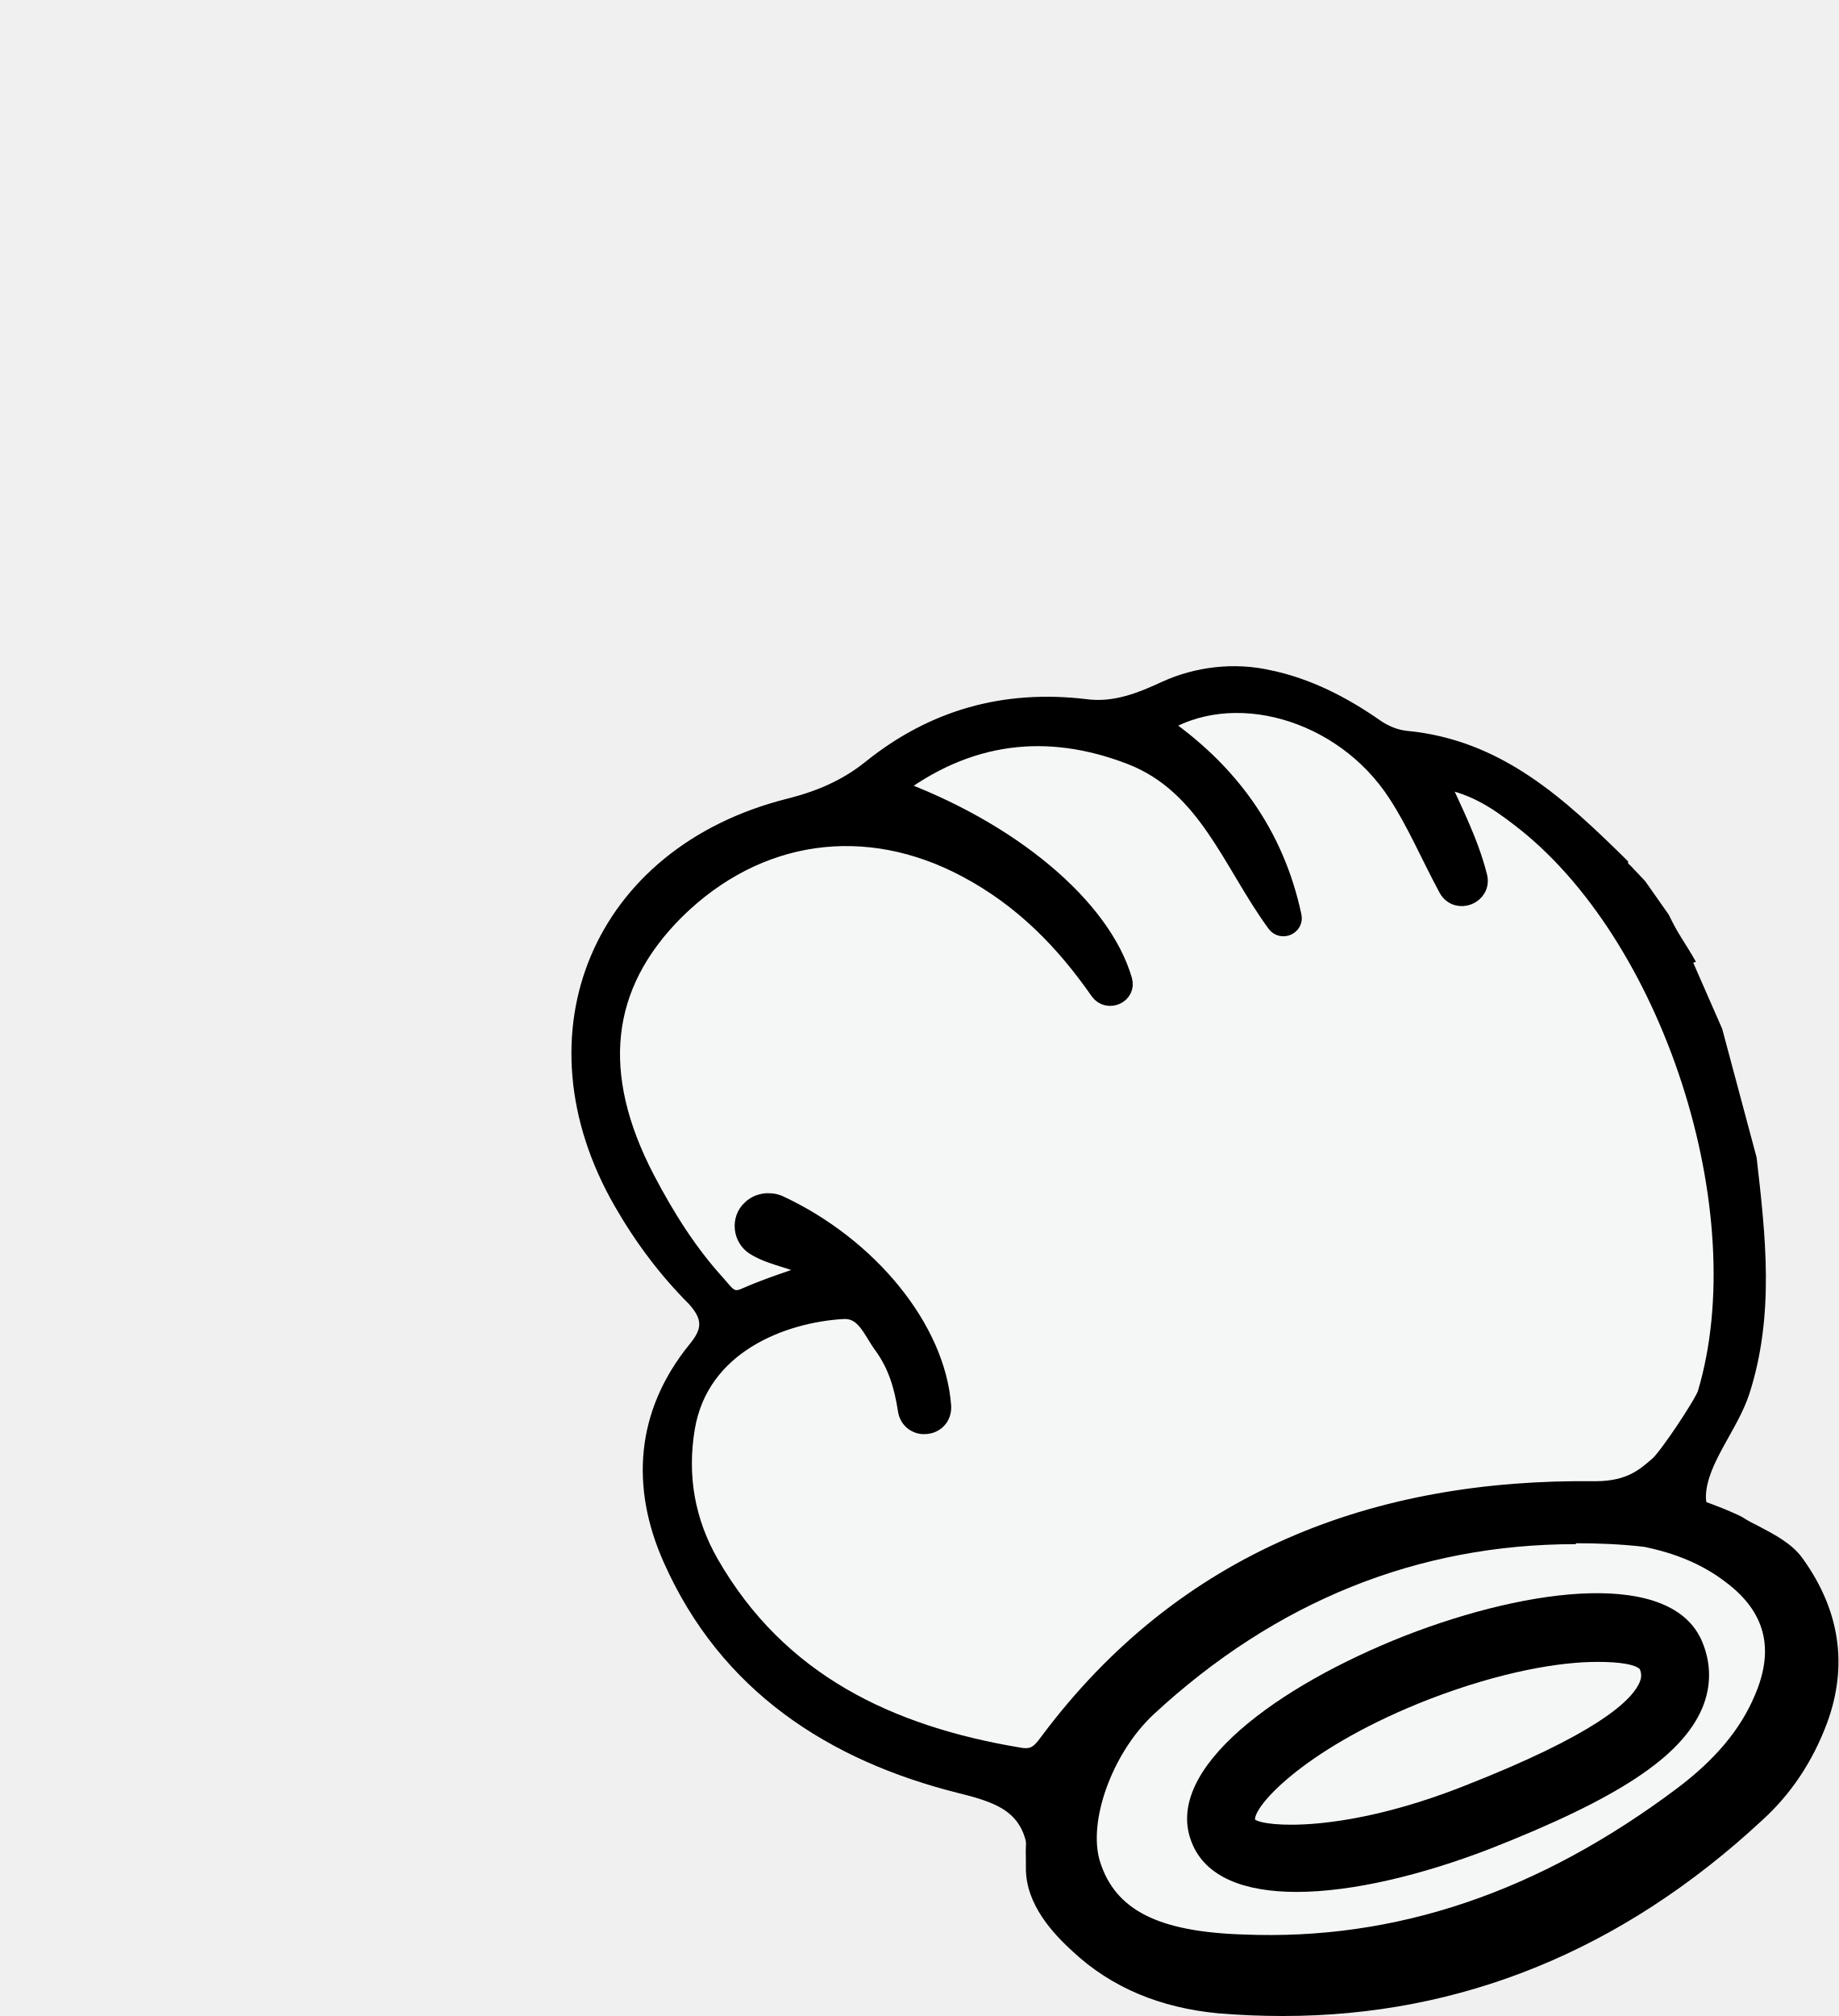
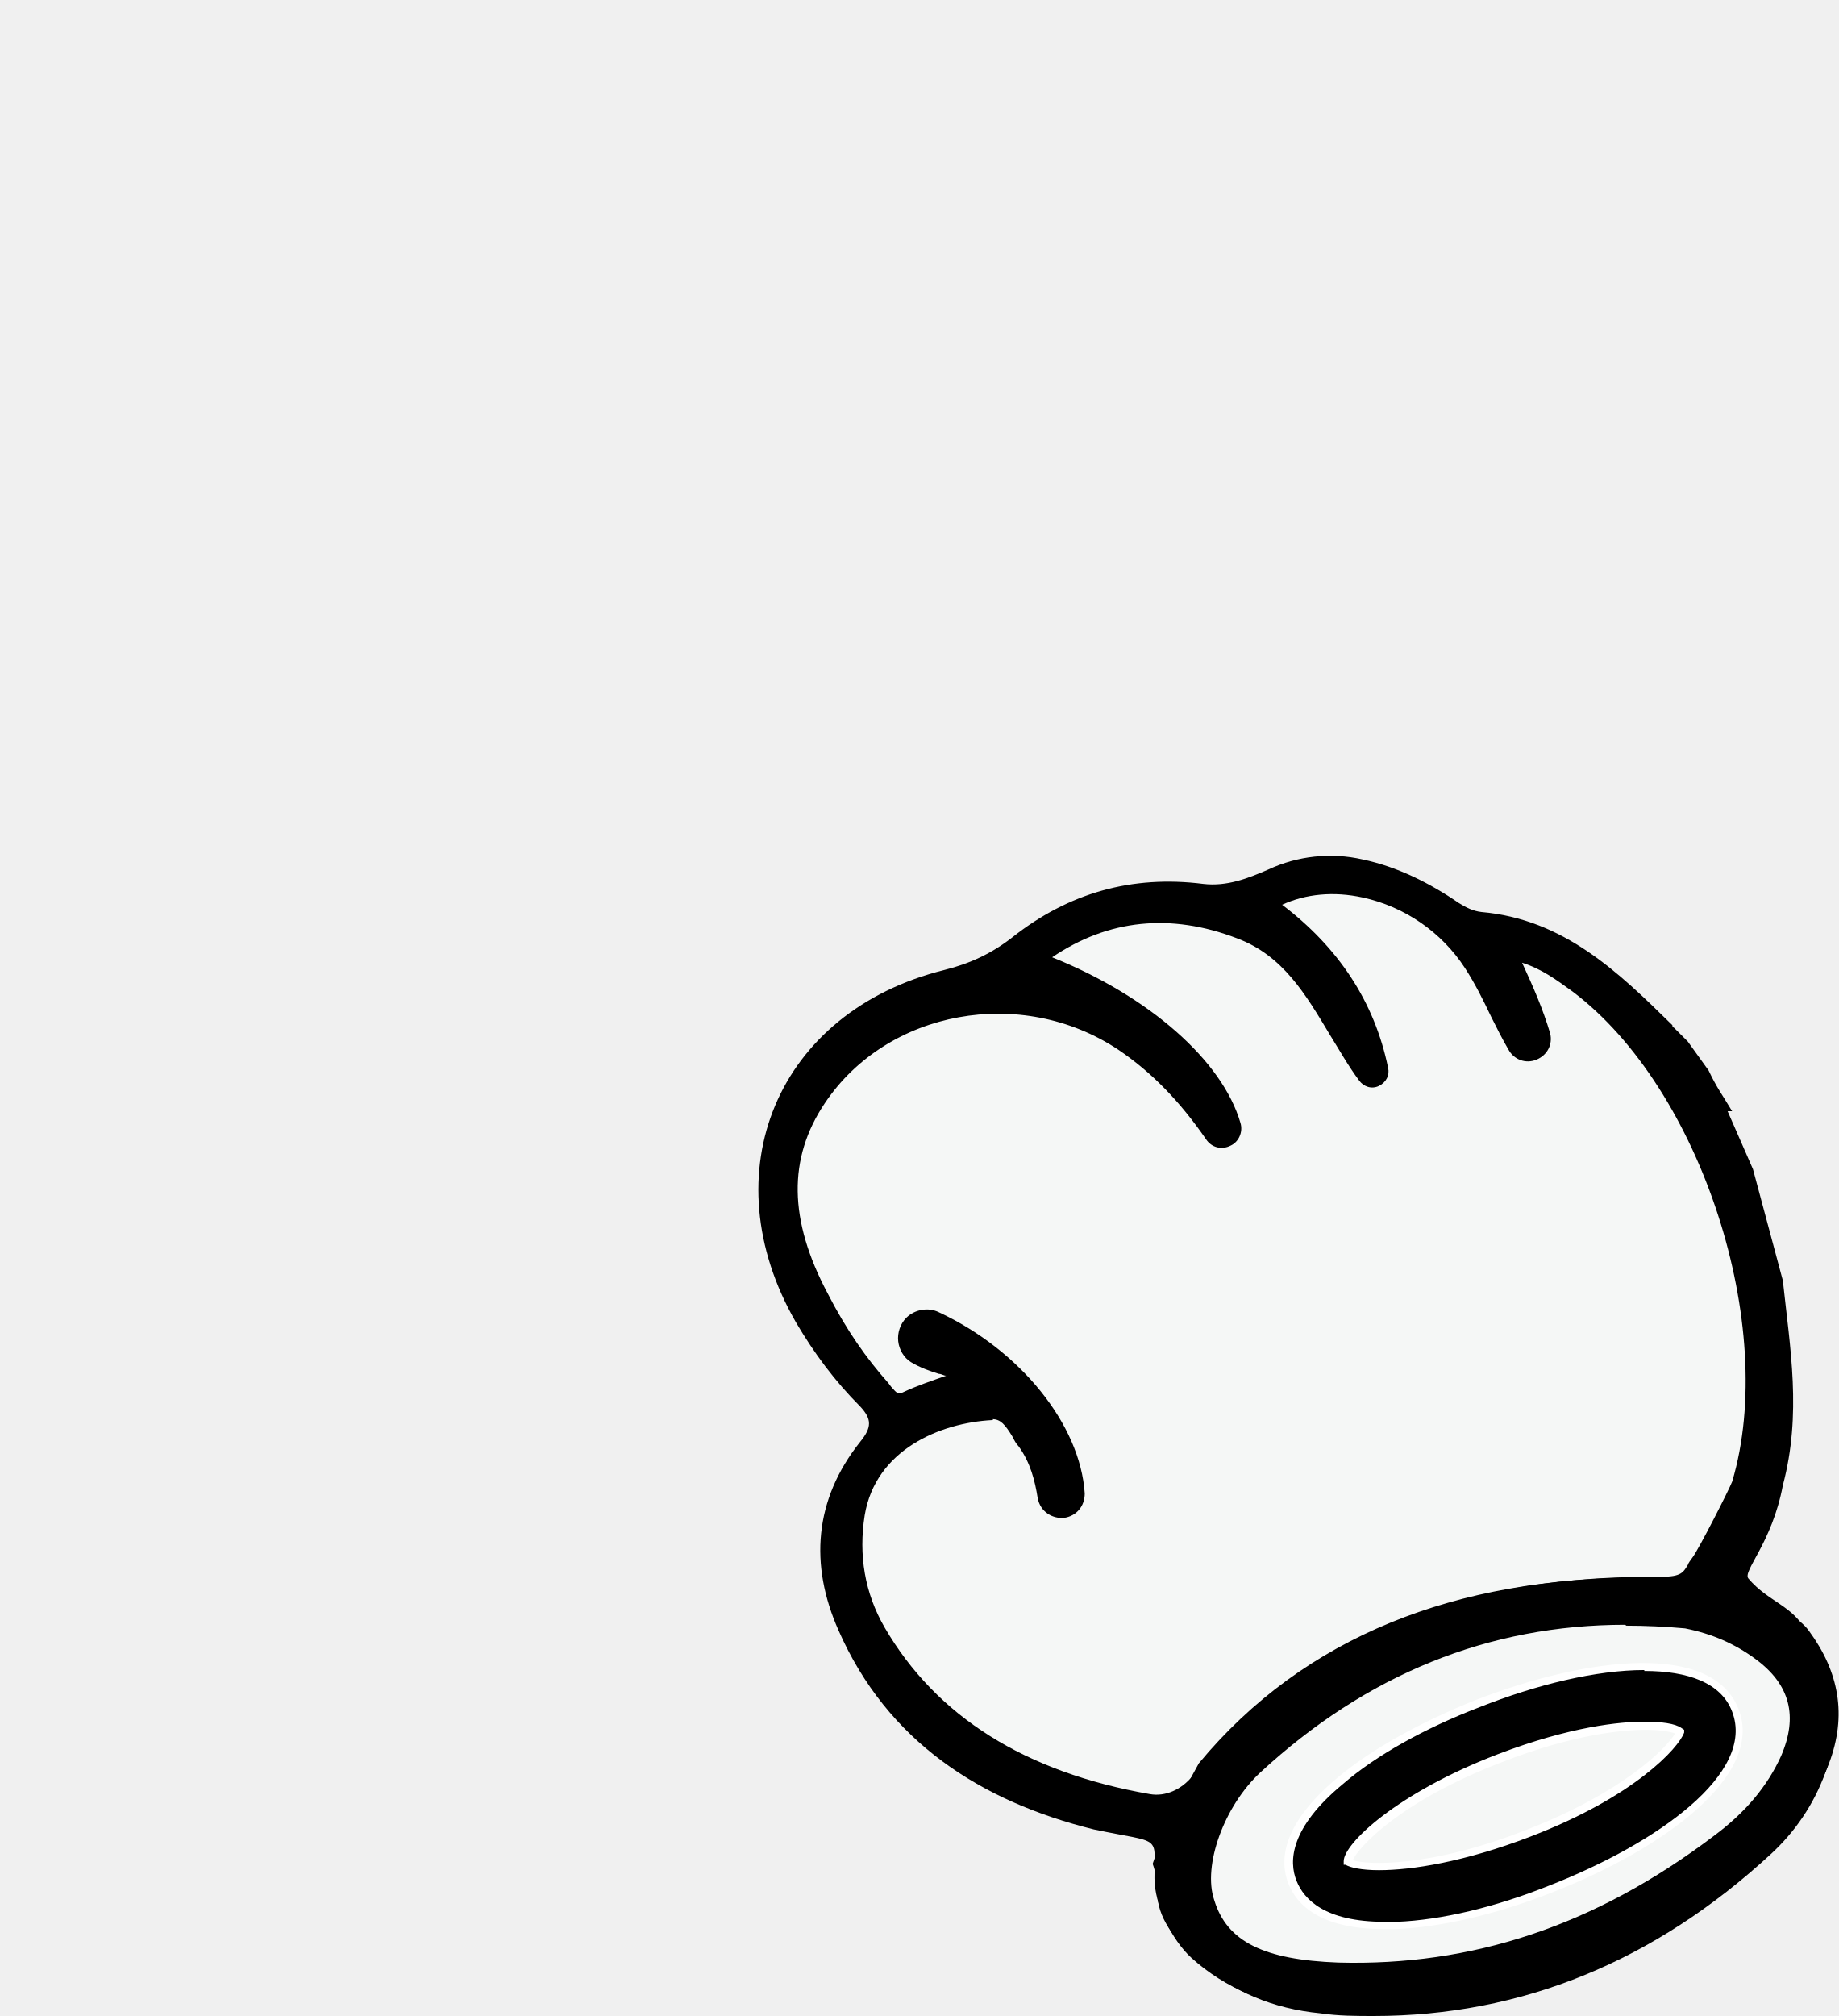
<svg xmlns="http://www.w3.org/2000/svg" id="Layer_1" viewBox="0 0 20.31 22.26">
  <defs>
-     <style>.cls-1{fill:#332b27;}.cls-1,.cls-2,.cls-3,.cls-4{stroke-width:0px;}.cls-3{fill:none;}.cls-4,.cls-5,.cls-6{fill:#f5f7f6;}.cls-5{stroke-width:.25px;}.cls-5,.cls-6{stroke:#000;stroke-miterlimit:10;}.cls-6{stroke-width:.5px;}</style>
+     <style>.cls-1{fill:#332b27;}.cls-1,.cls-2,.cls-3,.cls-4,.cls-5{stroke-width:0px;}.cls-3{fill:none;}.cls-4{fill:#fff;}.cls-5{fill:#f5f7f6;}</style>
  </defs>
-   <path class="cls-2" d="M18.7,10.63l.32.73.38,1.42c.1.87.2,1.74-.08,2.61-.13.4-.47.77-.48,1.13-.01.37.62.41.86.75.38.53.48,1.08.25,1.69-.15.4-.38.75-.69,1.03-1.67,1.54-3.62,2.29-5.9,2.09-.56-.05-1.09-.25-1.53-.64-.25-.23-.48-.5-.47-.83,0-.57-.28-.69-.77-.81-1.44-.36-2.63-1.13-3.26-2.55-.37-.83-.31-1.67.28-2.4.15-.18.15-.28,0-.45-.32-.32-.59-.68-.82-1.08-1.1-1.91-.24-3.96,1.9-4.5.32-.08.61-.2.87-.41.71-.57,1.52-.8,2.44-.69.3.04.57-.07.83-.19.37-.17.8-.22,1.2-.13h0c.44.09.85.3,1.22.56.09.06.19.1.29.11,1.05.1,1.75.76,2.44,1.44,0,.02,0,.03.02.04l.17.18.26.37c.11.23.17.29.3.52ZM8.43,13.25c1.42.58,2.41,2.08,1.73,3.11-.13-.56-.07-1.1-.39-1.52-.12-.16-.2-.42-.47-.4-.66.04-1.59.38-1.75,1.32-.09.54,0,1.05.27,1.52.76,1.32,1.99,1.9,3.43,2.14.17.03.25-.03.35-.17,1.5-2.01,3.61-2.8,6.02-2.77.66,0,.89-.35,1.11-.83.05-.11.1-.13.14-.25.61-2.03-.39-5.11-2.07-6.39-.26-.2-.54-.39-.95-.44.27.59.55,1.1.55,1.83-.45-.57-.63-1.15-.95-1.65-.6-.93-1.85-1.29-2.67-.75.87.59,1.39,1.39,1.52,2.42-.63-.69-.85-1.73-1.81-2.1-.93-.36-1.83-.26-2.67.39,1.63.59,2.74,1.72,2.59,2.63-.43-.75-.97-1.37-1.73-1.77-1.12-.6-2.34-.43-3.25.47-.83.83-.94,1.82-.33,2.99.22.42.47.82.79,1.17.09.1.16.23.35.14.25-.11.51-.19.82-.3-.33-.22-.72-.15-.92-.52M18.08,16.84c-2.16-.22-4.04.43-5.62,1.9-.53.49-.96,1.12-.66,1.89.31.78,1.06.95,1.81.97,1.85.07,3.48-.56,4.95-1.67.39-.3.73-.66.93-1.12.27-.61.13-1.14-.4-1.54-.29-.22-.63-.36-1-.44Z" />
-   <path class="cls-5" d="M8.59,13.32c.99.46,1.73,1.37,1.79,2.21.01.22-.31.25-.34.03-.04-.26-.11-.5-.27-.72-.12-.16-.2-.42-.47-.4-.66.04-1.59.38-1.75,1.32-.09.54,0,1.05.27,1.52.76,1.32,1.99,1.9,3.43,2.14.17.03.25-.03.35-.17,1.5-2.01,3.61-2.8,6.02-2.77.4,0,.57-.16.71-.28.1-.08.5-.68.54-.8.61-2.03-.39-5.11-2.07-6.39-.26-.2-.54-.39-.95-.44.17.38.35.72.45,1.11.05.18-.2.28-.29.12-.2-.37-.35-.73-.56-1.05-.6-.93-1.85-1.29-2.67-.75.78.53,1.28,1.23,1.47,2.12.02.08-.09.13-.14.06-.49-.67-.76-1.53-1.61-1.86-.93-.36-1.83-.26-2.67.39,1.33.48,2.32,1.33,2.55,2.12.04.13-.14.21-.22.1-.39-.56-.85-1.03-1.47-1.36-1.12-.6-2.34-.43-3.25.47-.83.83-.94,1.82-.33,2.99.22.42.47.82.79,1.17.09.1.16.23.35.14.25-.11.51-.19.82-.3-.24-.16-.51-.17-.72-.3-.13-.08-.15-.27-.04-.37h0c.07-.07.18-.09.28-.05Z" />
-   <path class="cls-3" d="M17.74,19.64s0-.03.01-.04c0,.01,0,.03-.01.04Z" />
-   <path class="cls-3" d="M17.78,19.54c.03-.06.07-.11.09-.16-.02.05-.06.1-.09.16Z" />
-   <path class="cls-1" d="M17.75,19.59s.01-.04.02-.05c0,.02-.02.03-.02.05Z" />
-   <path class="cls-1" d="M17.85,19.25c-.06-.06-.12-.03-.17,0,.05-.04.1-.06.17,0,.03.05.03.09.02.13.02-.04.02-.08-.02-.13Z" />
-   <path class="cls-3" d="M17.85,19.25c-.05-.05-.1-.04-.15,0,.04-.03.09-.04.15,0,.03.05.03.09.02.13.02-.04.02-.08-.02-.13Z" />
-   <path class="cls-3" d="M11.9,18.95c1.49-1.79,3.5-2.5,5.79-2.48-2.23-.02-4.64.56-5.79,2.48Z" />
-   <path class="cls-3" d="M17.78,19.54s.02-.03.03-.04c0,.01-.02.03-.03.04Z" />
-   <path class="cls-3" d="M17.81,19.49s.03-.04.04-.06c-.01.02-.02.04-.04.06Z" />
-   <path class="cls-3" d="M17.85,19.42s.01-.02.02-.04c0,.01-.01.02-.02.04Z" />
-   <path class="cls-3" d="M15.56,18.8c.12-.05.25-.1.38-.14-.13.04-.25.09-.38.14Z" />
-   <path class="cls-3" d="M14.1,19.77s0,.08.02.13c0,.02.02.04.02.05,0-.02-.02-.03-.02-.05-.02-.05-.02-.09-.02-.13Z" />
-   <path class="cls-2" d="M19.76,17.26c-.14-.2-.42-.29-.62-.42,0,0,0,0,0,0,0,0-.79-.37-1.45-.37-2.29-.02-4.3.69-5.79,2.48-.09.15-.17.31-.25.48-.12.26-.21.55-.29.82.04.1.06.21.05.36,0,.32.22.6.47.83.44.4.96.6,1.53.64,2.28.2,4.24-.55,5.9-2.09.31-.28.54-.64.69-1.03.23-.61.13-1.16-.25-1.69ZM19.55,18.81c-.2.46-.53.82-.93,1.12-1.46,1.1-3.09,1.73-4.95,1.67-.74-.03-1.5-.19-1.81-.97-.3-.76.13-1.39.66-1.89,1.58-1.47,3.46-2.12,5.62-1.9.37.08.7.22,1,.44.53.4.67.93.4,1.54Z" />
-   <path class="cls-5" d="M19.15,17.27c-.29-.22-.63-.36-1-.44-2.16-.22-4.04.43-5.62,1.9-.53.49-.96,1.12-.66,1.89.31.78,1.06.95,1.81.97,1.85.07,3.48-.56,4.95-1.67.39-.3.73-.66.93-1.12.27-.61.13-1.14-.4-1.54ZM17.74,19.72s0-.06,0-.09c0-.01,0-.03.01-.04,0-.02.01-.04.02-.05,0-.02.02-.03.03-.04,0,0,0,0,0-.01.01-.02.03-.04.04-.06,0,0,0,0,0,0,0-.01.01-.02.02-.04.02-.04.02-.08-.02-.13-.05-.05-.1-.04-.15,0,0,0-.01,0-.02.01,0,0-.01.01-.02.02-.81.67-1.75,1-2.77,1.13-.38.05-.75,0-1.05-.36-.11.36.17.44.37.59-.55.04-.78-.2-.67-.67.06-.22.19-.4.35-.54,1.01-.9,2.22-1.34,3.55-1.45.4-.03.79.13.87.57.09.47-.09.86-.58,1.18Z" />
-   <path class="cls-2" d="M17.44,17.97c-1.33.11-2.54.56-3.55,1.45-.16.14-.29.32-.35.54-.07.29-.01.49.18.6.11.06.23-.08.15-.18-.06-.08-.09-.18-.04-.34.3.36.67.41,1.05.36,1.02-.13,1.97-.47,2.77-1.13,0,0,.01-.01.02-.02,0,0,.01,0,.02-.01.04-.03.09-.04.15,0,.03.05.03.09.02.13,0,.01-.01.02-.02.04,0,0,0,0,0,0-.01.02-.02.04-.04.06,0,0,0,0,0,.01,0,.01-.02.03-.03.04,0,.02-.02.03-.02.05,0,.01,0,.03-.01.04,0,.03,0,.05,0,.09.49-.32.67-.71.58-1.18-.09-.44-.47-.6-.87-.57ZM17.63,18.75s-.01.03-.02.05c-.01.02-.02.05-.04.07-.02.02-.03.04-.05.06-.76.69-1.66,1.02-2.56,1.16-.13.02-.26.04-.38.05-.24-.03-.36-.08-.43-.19,0-.02-.02-.03-.02-.05-.02-.05-.02-.09-.02-.13s.02-.07.04-.1c.03-.05.08-.09.13-.12.02-.01.03-.02.05-.04.17-.13.34-.24.51-.34.23-.14.48-.26.72-.35.12-.05.25-.1.38-.14.38-.12.78-.21,1.18-.27.07,0,.14-.02.2-.03.15-.02.25,0,.3.07.01.02.03.04.03.06.02.07.01.15-.03.26Z" />
-   <path class="cls-1" d="M17.85,19.43s0,0,0,0c0,0,0,0,0,0Z" />
-   <path class="cls-1" d="M17.8,19.5s0,0,0-.01c0,0,0,0,0,.01Z" />
-   <path class="cls-4" d="M14.1,19.77s.02-.07.04-.1c-.02.03-.04.07-.04.1Z" />
-   <path class="cls-4" d="M17.57,18.87s.03-.05.04-.07c0-.02.01-.04.02-.05,0,.02-.01.03-.02.05-.01.02-.02.05-.04.07Z" />
-   <path class="cls-4" d="M14.84,19.16c-.18.1-.35.22-.51.34-.02.01-.03.02-.05.04.02-.01.03-.02.05-.04.17-.13.34-.24.51-.34Z" />
-   <path class="cls-4" d="M17.63,18.43c-.05-.06-.15-.08-.3-.07-.07,0-.14.02-.2.03.07,0,.14-.02.2-.03.15-.02.25,0,.3.07Z" />
-   <path class="cls-4" d="M14.96,20.1c.9-.14,1.8-.47,2.56-1.16.02-.02.04-.04.05-.06-.02.02-.03.04-.05.06-.76.69-1.66,1.02-2.56,1.16Z" />
-   <path class="cls-4" d="M17.66,18.49s-.02-.04-.03-.06c.01.02.03.04.03.06Z" />
-   <path class="cls-6" d="M17.63,18.43c-.05-.06-.15-.08-.3-.07-.07,0-.14.02-.2.03-.41.06-.8.15-1.18.27-.13.04-.25.09-.38.14-.25.1-.49.22-.72.35-.18.1-.35.22-.51.34-.02.01-.03.02-.05.04-.05.04-.1.08-.13.12-.02.03-.04.07-.04.1,0,.04,0,.08.02.13,0,.02.02.04.02.05.07.11.19.17.43.19.13-.01.26-.03.38-.05.9-.14,1.8-.47,2.56-1.16.02-.02.04-.04.05-.06.02-.02.03-.05.04-.07,0-.02.01-.04.02-.05.04-.1.05-.19.03-.26,0-.02-.02-.04-.03-.06Z" />
-   <path class="cls-3" d="M17.91,19.27c-.05-.05-.1-.04-.15,0,.04-.03.09-.04.15,0,.03.05.03.09.02.13.02-.04.02-.08-.02-.13Z" />
-   <path class="cls-3" d="M14.15,19.79s0,.08.02.13c0,.02.02.04.03.05,0-.02-.02-.03-.03-.05-.02-.05-.02-.09-.02-.13Z" />
-   <path class="cls-2" d="M19.82,17.27c-.14-.2-.42-.29-.62-.42,0,0,0,0,0,0,0,0-.79-.37-1.45-.38-2.29-.02-4.31.69-5.8,2.48-.09.15-.17.31-.25.48-.04.09-.08.19-.12.29-.1.26-.13.53-.12.81,0,.03,0,.06,0,.09,0,.33.22.6.48.83.44.4.96.6,1.53.65,2.29.2,4.25-.55,5.92-2.1.31-.29.54-.64.69-1.04.23-.61.13-1.17-.25-1.7ZM19.61,18.83c-.2.46-.53.82-.93,1.12-1.47,1.11-3.1,1.74-4.96,1.67-.75-.03-1.5-.19-1.81-.98-.3-.76.13-1.39.66-1.89,1.59-1.48,3.47-2.13,5.63-1.91.37.08.71.22,1,.44.53.4.67.93.4,1.54Z" />
-   <path class="cls-5" d="M19.2,17.29c-.3-.22-.63-.36-1-.44-2.16-.22-4.05.43-5.63,1.91-.53.5-.83,1.36-.66,1.89.26.8,1.07.95,1.81.98,1.86.07,3.49-.56,4.96-1.67.4-.3.73-.66.93-1.12.27-.61.13-1.15-.4-1.54ZM17.85,19.69s-.06,0-.05-.03c0-.01,0-.03.01-.04,0-.02.01-.04.02-.05,0-.02.02-.03.03-.04,0,0,0,0,0-.01.01-.02.03-.04.04-.06,0,0,0,0,0,0,0-.01.01-.02.02-.04.02-.04.02-.08-.02-.13-.05-.05-.1-.04-.15,0,0,0-.01,0-.02.01,0,0-.01.01-.02.02-.81.67-1.76,1-2.78,1.14-.39.05-.62,0-.94-.24-.11.36.53.48.26.47-.55.04-.79-.2-.67-.67.06-.22.19-.4.35-.54,1.01-.9,2.22-1.35,3.56-1.46.4-.03.79.13.88.57.09.47-.03.81-.53,1.13Z" />
-   <path class="cls-2" d="M17.52,17.99c-1.33.11-2.54.56-3.56,1.46-.16.14-.29.32-.35.54-.07.29-.01.5.18.6.11.06.23-.08.15-.18-.06-.08-.09-.18-.04-.34.3.36.67.41,1.05.36,1.03-.13,1.97-.47,2.78-1.14,0,0,.01-.01.02-.02,0,0,.01,0,.02-.01.04-.03.09-.04.15,0,.03.05.03.09.02.13,0,.01-.01.02-.02.04,0,0,0,0,0,0-.01.02-.02.04-.04.06,0,0,0,0,0,.01,0,.01-.02.03-.03.04,0,.02-.02.03-.02.05,0,.01,0,.03-.01.04,0,.03,0,.05,0,.09.49-.32.68-.72.58-1.19-.09-.44-.47-.61-.88-.57ZM17.71,18.77s-.01.03-.02.05c-.01.02-.02.05-.04.07-.02.02-.03.04-.05.06-.76.7-1.66,1.02-2.57,1.17-.13.02-.26.04-.39.05-.24-.03-.36-.08-.43-.2,0-.02-.02-.03-.03-.05-.02-.05-.02-.09-.02-.13s.02-.07.04-.1c.03-.05.08-.09.13-.12.02-.01.03-.02.05-.04.17-.13.34-.24.51-.35.23-.14.48-.26.73-.36.12-.05.25-.1.38-.14.38-.12.78-.21,1.19-.27.07,0,.14-.02.2-.03.15-.02.25,0,.3.07.01.02.03.04.03.06.02.07.01.15-.03.26Z" />
-   <path class="cls-4" d="M14.15,19.79s.02-.07.04-.1c-.02.03-.04.07-.04.1Z" />
-   <path class="cls-4" d="M14.88,19.18c-.18.1-.35.22-.51.35-.02.01-.03.02-.05.04.02-.01.03-.02.05-.04.17-.13.34-.24.51-.35Z" />
-   <path class="cls-4" d="M15.01,20.12c.9-.14,1.81-.47,2.57-1.17.02-.02.04-.04.05-.06-.02.02-.03.04-.05.06-.76.7-1.66,1.02-2.57,1.17Z" />
-   <path class="cls-4" d="M17.68,18.45c-.05-.06-.15-.08-.3-.07-.07,0-.14.02-.2.03-.41.06-.8.15-1.19.27-.13.04-.25.09-.38.14-.25.1-.49.22-.73.36-.18.1-.35.22-.51.35-.02.01-.03.02-.05.04-.05.04-.1.08-.13.12-.02.03-.04.07-.04.1,0,.04,0,.08.02.13,0,.02.02.04.03.05.07.11.19.17.43.2.13-.01.26-.03.39-.05.9-.14,1.83-.47,2.59-1.17.02-.02.04-.04.05-.06.02-.02,0-.05.01-.07,0-.02.01-.04.02-.05.04-.1.05-.19.03-.26,0-.02-.02-.04-.03-.06Z" />
-   <path class="cls-2" d="M14.65,20.42c-.29-.03-.54-.09-.67-.32l-.04-.09c-.03-.08-.04-.17-.03-.25.01-.07.04-.15.08-.21.06-.08.12-.13.18-.18.22-.17.4-.29.59-.4.23-.14.49-.26.76-.37.13-.05.26-.1.39-.14.38-.12.79-.22,1.23-.28l.21-.03c.23-.02.41.02.52.15.04.04.06.09.08.14.04.12.03.26-.03.42v.02s0,.05,0,.05l-.05.11s-.06.08-.09.1c-.69.64-1.61,1.05-2.72,1.23-.13.02-.27.04-.4.05ZM17.47,18.63s-.03,0-.06,0l-.2.03c-.41.06-.79.15-1.15.26-.12.04-.24.08-.36.13-.25.1-.48.21-.69.34-.17.1-.33.21-.49.33-.06.05-.11.08-.12.11.03.05.12.08.26.09.07-.01.19-.03.32-.05,1-.16,1.83-.53,2.45-1.09,0-.02,0-.04.02-.06.02-.04.03-.07.03-.09ZM17.9,18.91h0s0,0,0,0ZM17.47,18.58h0s0,0,0,0Z" />
-   <polygon class="cls-2" points="13.87 20.3 14.26 20.65 14.11 20.65 13.87 20.54 13.87 20.3" />
-   <polygon class="cls-2" points="13.79 20.39 13.96 20.5 14.04 19.99 13.84 19.86 13.79 20.39" />
-   <path class="cls-4" d="M14.1,20.37s.15.17.03.29-.51,0-.51,0l.78.34v-.44l-.29-.19Z" />
-   <path class="cls-4" d="M17.81,19.44s-.1.09-.02.21.23,0,.23,0l-.31.25-.15-.24.25-.21Z" />
-   <path class="cls-2" d="M19.82,17.27c-.14-.2-.42-.29-.62-.42,0,0,0,0,0,0,0,0-.79-.37-1.45-.38-2.29-.02-4.31.69-5.8,2.48-.09.15-.17.31-.25.48-.04.09-.08.19-.12.29-.1.26-.13.53-.12.81,0,.03,0,.06,0,.09,0,.33.22.6.48.83.44.4.96.6,1.53.65,2.29.2,4.25-.55,5.92-2.1.31-.29.54-.64.69-1.04.23-.61.13-1.17-.25-1.7ZM19.61,18.83c-.2.46-.53.82-.93,1.12-1.47,1.11-3.1,1.74-4.96,1.67-.75-.03-1.5-.19-1.81-.98-.3-.76.13-1.39.66-1.89,1.59-1.48,3.47-2.13,5.63-1.91.37.08.71.22,1,.44.53.4.67.93.4,1.54Z" />
-   <path class="cls-2" d="M14.17,22.26c-.24,0-.48-.01-.72-.03-.63-.06-1.17-.28-1.6-.68-.22-.2-.52-.52-.52-.92,0-.03,0-.05,0-.08-.01-.3.03-.59.13-.86.04-.1.08-.2.12-.3.07-.17.16-.33.25-.49,1.4-1.69,3.35-2.54,5.81-2.54h.1c.68,0,1.47.37,1.5.39.06.04.12.07.18.1.17.09.37.19.49.36.41.57.5,1.18.27,1.81-.16.43-.4.79-.72,1.08-1.55,1.44-3.33,2.16-5.29,2.16ZM17.64,16.61c-2.38,0-4.26.82-5.61,2.44-.08.14-.16.29-.23.45-.04.09-.08.19-.12.29-.09.24-.12.49-.11.76,0,.03,0,.06,0,.09,0,.23.14.46.43.73.4.36.89.57,1.46.62,2.17.19,4.13-.5,5.82-2.06.29-.27.51-.6.66-.99.21-.56.13-1.07-.23-1.58h0c-.09-.12-.25-.2-.4-.28-.07-.03-.13-.07-.19-.1h0s-.76-.35-1.39-.36h-.1ZM13.98,21.75c-.09,0-.18,0-.27,0-.71-.03-1.58-.17-1.92-1.05-.27-.68-.04-1.35.69-2.03,1.62-1.51,3.55-2.17,5.73-1.94.41.08.76.23,1.06.46.58.44.73,1.02.44,1.7h0c-.19.44-.51.83-.97,1.17-1.5,1.13-3.1,1.7-4.77,1.7ZM17.4,16.93c-1.78,0-3.38.64-4.75,1.92-.66.61-.86,1.17-.63,1.75.29.75,1.06.87,1.7.9,1.73.06,3.33-.47,4.88-1.64.42-.32.72-.67.89-1.07h0c.25-.56.12-1.03-.36-1.39-.28-.21-.59-.34-.95-.42-.26-.03-.52-.04-.78-.04Z" />
-   <path class="cls-4" d="M19.2,17.29c-.3-.22-.63-.36-1-.44-2.16-.22-4.05.43-5.63,1.91-.53.5-.83,1.36-.66,1.89.26.8,1.07.95,1.81.98,1.86.07,3.49-.56,4.96-1.67.4-.3.73-.66.93-1.12.27-.61.13-1.15-.4-1.54Z" />
-   <path class="cls-2" d="M13.98,21.88c-.09,0-.18,0-.28,0-.46-.02-1.69-.06-2.04-1.15-.2-.63.13-1.59.73-2.15,1.65-1.53,3.61-2.2,5.83-1.97.44.09.8.25,1.13.49h0c.62.47.8,1.12.48,1.84-.2.46-.53.86-1.01,1.22-1.52,1.15-3.15,1.73-4.84,1.73ZM17.4,17.05c-1.74,0-3.31.63-4.66,1.88-.46.43-.73,1.19-.59,1.63.17.53.64.77,1.58.8,1.69.07,3.27-.47,4.8-1.62.41-.31.69-.64.85-1.02.22-.51.12-.92-.32-1.25-.26-.2-.56-.32-.9-.39-.25-.03-.51-.04-.75-.04Z" />
-   <path class="cls-4" d="M18.45,18.28c.28.67-.78,1.26-2.15,1.79s-2.62.59-2.8.13.78-1.26,2.15-1.79,2.61-.59,2.8-.13Z" />
-   <path class="cls-2" d="M14.32,20.89c-.57,0-1.01-.16-1.16-.55-.32-.81.96-1.73,2.36-2.28,1.39-.54,2.95-.73,3.28.07.1.24.1.49,0,.73-.23.54-.93,1-2.36,1.56-.73.28-1.5.47-2.12.47ZM17.64,18.35c-.4,0-1.04.1-1.85.41-1.34.52-1.93,1.16-1.93,1.33.1.08.97.16,2.31-.37,1.43-.56,1.85-.93,1.94-1.15.02-.05.02-.09,0-.14-.05-.05-.21-.08-.47-.08ZM18.11,18.42s0,0,0,0t0,0h0Z" />
+   <path class="cls-2" d="M19.08,12.27l.28.64.33,1.23c.08.75.21,1.47,0,2.26-.12.64-.45.95-.38,1.03.22.26.5.3.64.59.33.46.41.94.22,1.46-.13.34-.33.65-.59.89-1.44,1.33-3.13,1.98-5.1,1.81-.49-.04-.94-.22-1.32-.56-.22-.2-.41-.59-.41-.88,0-.49.09-.38-.67-.54-1.25-.31-2.28-.97-2.82-2.2-.32-.72-.27-1.44.24-2.08.13-.16.13-.25,0-.39-.28-.28-.51-.59-.71-.93-.95-1.65-.21-3.43,1.64-3.89.28-.07.52-.18.75-.36.62-.49,1.32-.69,2.11-.59.26.03.49-.06.72-.16.32-.15.69-.19,1.04-.11h0c.38.08.74.26,1.06.48.08.05.16.09.25.1.91.08,1.51.66,2.11,1.25,0,.01,0,.02.02.03l.15.15.23.32c.09.19.14.25.26.45ZM10.2,14.54c1.23.5,2.08,1.8,1.49,2.69-.12-.49-.06-.95-.34-1.32-.11-.14-.17-.36-.4-.35-.57.03-1.37.33-1.51,1.15-.08.47,0,.91.24,1.31.66,1.14,1.72,1.64,2.96,1.85.14.02.22-.03.3-.15,1.3-1.74,3.12-2.42,5.21-2.4.57,0,.78-.21.97-.62.05-.1.07-.21.11-.31.53-1.76-.33-4.42-1.79-5.53-.23-.17-.46-.33-.82-.38.23.51.48.95.48,1.58-.39-.5-.54-1-.82-1.43-.52-.81-1.6-1.12-2.31-.65.75.51,1.2,1.2,1.31,2.1-.54-.6-.73-1.5-1.56-1.82-.81-.31-1.58-.23-2.31.34,1.41.51,2.37,1.49,2.24,2.27-.37-.65-.84-1.18-1.49-1.53-.97-.52-2.02-.37-2.81.41-.72.71-.82,1.57-.28,2.59.19.36.41.71.68,1.01.08.09.14.2.31.12.21-.1.44-.16.71-.26-.28-.19-.63-.13-.79-.45M18.54,17.65c-1.87-.19-3.49.37-4.86,1.65-.46.43-.83.97-.57,1.63.26.68.92.82,1.56.84,1.6.06,3.01-.49,4.28-1.44.34-.26.63-.57.8-.97.23-.53.11-.99-.35-1.33-.25-.19-.54-.31-.86-.38Z" />
+   <path class="cls-5" d="M10.33,14.6c.86.4,1.5,1.18,1.54,1.91.01.19-.27.21-.3.03-.04-.22-.09-.43-.23-.62-.11-.14-.17-.36-.4-.35-.57.03-1.37.33-1.51,1.15-.08.47,0,.91.24,1.31.65,1.12,1.78,1.68,3,1.89.22.04.43-.06.57-.24,1.29-1.61,3.07-2.18,5.09-2.16.34,0,.34-.12.43-.25.07-.09.42-.77.46-.87.53-1.76-.33-4.42-1.79-5.53-.23-.17-.46-.33-.82-.38.15.33.3.62.39.96.04.16-.18.24-.25.1-.17-.32-.3-.63-.48-.91-.52-.81-1.6-1.12-2.31-.65.68.46,1.11,1.07,1.27,1.84.02.07-.08.11-.12.05-.42-.58-.66-1.33-1.4-1.61-.8-.31-1.57-.23-2.28.32-.01,0,0,.03,0,.03,1.14.42,1.98,1.15,2.18,1.82.03.11-.12.19-.19.09-.27-.4-.6-.75-1-1.02-1.09-.73-2.66-.47-3.39.62-.43.64-.42,1.37.03,2.21.19.36.41.71.68,1.01.08.09.14.2.31.12.21-.1.44-.16.71-.26-.21-.14-.44-.14-.62-.26-.11-.07-.13-.23-.04-.32h0c.06-.06.16-.08.24-.04Z" />
+   <path class="cls-2" d="M12.77,20.03s-.07,0-.11,0c-1.42-.24-2.49-.92-3.08-1.94-.25-.43-.33-.89-.25-1.39.14-.85.96-1.2,1.61-1.24.25,0,.35.16.43.3.02.03.04.07.06.1.16.21.22.46.25.67,0,.03.03.04.05.04.04,0,.03-.03.03-.04-.04-.68-.65-1.43-1.48-1.81h0s-.09-.01-.12.02c-.03.03-.03.06-.03.08,0,.03.02.06.05.07.07.05.16.07.25.1.12.04.25.08.37.16l.18.12-.2.07c-.09.03-.17.06-.24.08-.17.06-.32.11-.46.17-.22.1-.33-.03-.4-.12l-.03-.03c-.25-.28-.48-.61-.7-1.03-.46-.88-.47-1.66-.02-2.33.75-1.13,2.37-1.42,3.54-.65.39.26.73.6,1.03,1.05-.19-.65-1.04-1.35-2.11-1.75l-.06-.02-.02-.08s.01-.09.05-.12c.72-.55,1.52-.67,2.38-.34.58.22.86.7,1.14,1.16.06.1.12.2.18.3-.18-.63-.58-1.15-1.17-1.55l-.14-.09.14-.09c.34-.22.76-.29,1.2-.19.52.11.98.43,1.27.88.12.18.21.36.31.56.06.12.12.23.18.35,0,0,.01.02.04.01.02,0,.02-.02.02-.03-.07-.27-.19-.51-.31-.77l-.16-.35.19.02c.38.05.63.21.87.4,1.5,1.14,2.38,3.83,1.83,5.65-.04.12-.4.81-.47.91-.01.02-.03.04-.04.06-.08.13-.16.23-.48.24-.03,0-.06,0-.1,0-2.17,0-3.77.69-4.91,2.12-.15.18-.36.29-.57.29ZM10.97,15.68s0,0-.01,0c-.58.03-1.29.33-1.41,1.05-.07.44,0,.86.22,1.24.57.98,1.55,1.6,2.93,1.84.17.03.35-.05.47-.2,1.18-1.48,2.84-2.2,5.08-2.2.03,0,.07,0,.1,0,.22,0,.24-.05.29-.13.01-.03.03-.05.05-.08.07-.09.41-.76.44-.84.51-1.71-.34-4.34-1.76-5.41-.18-.13-.34-.25-.56-.32.12.26.23.51.31.78.03.12-.03.24-.15.29-.12.05-.25,0-.31-.11-.07-.12-.13-.24-.19-.36-.09-.19-.18-.37-.29-.54-.26-.4-.67-.68-1.13-.78-.32-.07-.63-.04-.89.08.62.47,1.02,1.07,1.17,1.8.02.08-.02.16-.1.2-.08.04-.17.01-.22-.06-.12-.16-.22-.34-.32-.5-.27-.45-.52-.88-1.03-1.07-.73-.28-1.42-.21-2.04.21,1.07.43,1.88,1.14,2.08,1.83.03.1-.02.21-.11.25-.1.05-.21.02-.27-.07-.29-.42-.6-.74-.97-.99-1.07-.71-2.55-.44-3.24.59-.41.61-.4,1.29.03,2.1.21.41.43.72.67.99l.03.04c.07.08.08.09.14.06.15-.07.3-.12.47-.18-.03,0-.05-.02-.08-.02-.1-.03-.21-.07-.31-.13-.08-.05-.13-.14-.14-.23s.02-.19.09-.26c.09-.09.24-.12.36-.06h0c.9.42,1.56,1.24,1.61,2,0,.14-.09.25-.23.27-.12.01-.26-.06-.29-.22-.03-.19-.08-.39-.21-.57-.03-.03-.05-.07-.07-.11-.08-.13-.13-.19-.22-.19ZM11.47,10.52s0,0,0,0c0,0,0,0,0,0Z" />
+   <path class="cls-3" d="M18.25,20.07s0-.02,0-.04c0,.01,0,.02,0,.04Z" />
+   <path class="cls-3" d="M18.28,19.98c.03-.05.06-.1.08-.14-.02.04-.05.08-.08.14Z" />
+   <path class="cls-1" d="M18.26,20.03s.01-.03.02-.05c0,.01-.01.03-.02.05Z" />
+   <path class="cls-1" d="M18.35,19.73c-.05-.05-.1-.03-.14,0,.04-.03.09-.05.14,0,.03.04.03.08.01.11.01-.03.01-.07-.01-.11Z" />
+   <path class="cls-3" d="M18.35,19.73s-.09-.03-.13,0c.04-.02.08-.03.13,0,.03.04.03.08.01.11.01-.03.01-.07-.01-.11Z" />
+   <path class="cls-3" d="M13.2,19.47c1.28-1.55,3.02-2.16,5-2.14-1.93-.02-4.01.49-5,2.14Z" />
+   <path class="cls-3" d="M18.28,19.98s.01-.03.02-.04c0,.01-.02.03-.02.04Z" />
+   <path class="cls-3" d="M18.3,19.94s.02-.03.03-.05c-.01.02-.02.03-.03.05Z" />
+   <path class="cls-3" d="M18.34,19.88s.01-.02.02-.03c0,.01,0,.02-.02.03Z" />
+   <path class="cls-3" d="M16.36,19.34c.11-.04.22-.08.33-.12-.11.04-.22.08-.33.12Z" />
+   <path class="cls-3" d="M15.1,20.18s0,.07.02.11c0,.02.01.03.02.05,0-.01-.02-.03-.02-.05-.02-.04-.02-.08-.02-.11Z" />
+   <path class="cls-2" d="M13,19.96c-.1.23-.2.4-.27.62.03.08.05.19.05.31,0,.28.19.52.41.72.38.34.83.51,1.32.56,1.97.17,3.66-.48,5.1-1.81.27-.25.46-.55.59-.89.2-.53.11-1.01-.22-1.46-.12-.17-.36-.25-.54-.36,0,0,0,0,0,0M19.81,19.35c-.17.4-.46.71-.8.97-1.26.95-2.68,1.5-4.28,1.44-.64-.02-1.3-.17-1.56-.84-.26-.66.11-1.2.57-1.63,1.37-1.27,2.99-1.83,4.86-1.65.32.06.61.19.86.38.46.34.58.8.35,1.33Z" />
+   <path class="cls-5" d="M19.46,18.02c-.25-.19-.54-.31-.86-.38-1.87-.19-3.49.37-4.86,1.65-.46.43-.83.97-.57,1.63.26.68.92.82,1.56.84,1.6.06,3.01-.49,4.28-1.44.34-.26.63-.57.8-.97.23-.53.11-.99-.35-1.33ZM18.24,20.14s0-.05,0-.07c0-.01,0-.02,0-.04,0-.02.01-.03.02-.05,0-.01.01-.03.02-.04,0,0,0,0,0,0,.01-.02.02-.03.03-.05,0,0,0,0,0,0,0-.01.01-.02.02-.03.01-.03.01-.07-.01-.11-.05-.04-.09-.03-.13,0,0,0-.01,0-.02.01,0,0-.01,0-.02.01-.7.58-1.51.86-2.4.98-.33.04-.65,0-.91-.31-.1.31.15.38.32.51-.48.04-.68-.18-.58-.58.05-.19.16-.34.3-.47.88-.78,1.92-1.16,3.07-1.26.35-.03.68.11.76.49.08.41-.08.74-.5,1.02Z" />
+   <path class="cls-2" d="M14.96,21.87c-.08,0-.15,0-.23,0-.62-.02-1.36-.15-1.66-.91-.23-.59-.03-1.16.6-1.75,1.4-1.3,3.06-1.86,4.94-1.67.36.07.65.2.92.4h0c.5.38.63.88.38,1.46-.17.38-.44.71-.84,1.01-1.29.97-2.67,1.47-4.11,1.47ZM17.91,17.71c-1.54,0-2.91.55-4.09,1.65-.57.53-.74,1.01-.54,1.51.25.64.88.75,1.46.77,1.5.05,2.87-.41,4.21-1.42.37-.28.62-.58.77-.92.21-.48.11-.89-.31-1.2h0c-.24-.18-.51-.3-.82-.36-.23-.02-.45-.03-.67-.03ZM15.09,21.04c-.23,0-.4-.06-.5-.18-.07-.09-.15-.25-.08-.53.05-.19.16-.37.33-.52.84-.75,1.9-1.18,3.13-1.28.47-.03.79.19.87.58.09.45-.09.84-.55,1.13l-.16.1v-.19s-.01-.07,0-.1c0-.02,0-.03.01-.05,0-.02.02-.04.03-.06,0-.01.02-.03.03-.05l.02-.03c-.66.53-1.45.85-2.43.98-.18.02-.41.03-.65-.07,0,0,0,0,0,0,.04.02.07.05.11.07l.24.17-.29.02s-.08,0-.11,0ZM18.07,18.73s-.05,0-.07,0c-1.19.1-2.2.51-3,1.23-.14.12-.23.26-.27.41s-.03.27.03.34c.01.02.03.03.05.04-.06-.09-.09-.21-.04-.37l.06-.19.13.15c.2.24.45.32.81.28.95-.12,1.72-.44,2.34-.96l.02-.02c.11-.07.2-.07.28,0l.02.02s.04.08.04.12c.16-.19.21-.41.16-.66-.07-.36-.4-.41-.57-.41Z" />
+   <path class="cls-2" d="M17.99,18.62c-1.15.1-2.19.48-3.07,1.26-.14.12-.25.28-.3.47-.06.25,0,.43.16.52.1.05.2-.07.13-.16-.05-.07-.08-.16-.03-.29.26.31.58.36.91.31.88-.12,1.7-.4,2.4-.98,0,0,.01,0,.02-.01,0,0,.01,0,.02-.01.04-.02.08-.03.13,0,.03.04.03.08.01.11,0,.01,0,.02-.02.03,0,0,0,0,0,0-.01.02-.02.03-.03.05,0,0,0,0,0,0,0,.01-.02.03-.02.04,0,.01-.01.03-.02.05,0,.01,0,.02,0,.04,0,.02,0,.05,0,.07.42-.28.58-.62.5-1.02-.08-.38-.41-.52-.76-.49ZM18.15,19.3s-.01.03-.02.05c0,.02-.02.04-.03.06-.01.02-.03.04-.05.05-.65.6-1.44.88-2.21,1.01-.11.02-.22.03-.33.04-.2-.03-.31-.07-.37-.17,0-.01-.02-.03-.02-.05-.02-.04-.02-.08-.02-.11s.02-.06.04-.09c.03-.04.07-.07.11-.11.01-.01.03-.02.04-.03.14-.11.29-.21.44-.3.2-.12.41-.22.63-.31.11-.04.22-.08.33-.12.33-.11.67-.18,1.02-.23.06,0,.12-.02.18-.02.13-.02.22,0,.26.06.01.01.02.03.03.05.02.06,0,.13-.02.22Z" />
+   <path class="cls-1" d="M18.34,19.88s0,0,0,0c0,0,0,0,0,0Z" />
+   <path class="cls-1" d="M18.3,19.95s0,0,0,0c0,0,0,0,0,0Z" />
+   <path class="cls-5" d="M15.1,20.18s.02-.06.04-.09c-.02.03-.03.06-.04.09Z" />
+   <path class="cls-5" d="M18.1,19.4s.02-.04.03-.06c0-.02.01-.03.02-.05,0,.01-.01.03-.02.05,0,.02-.02.04-.03.06Z" />
+   <path class="cls-5" d="M15.74,19.65c-.15.09-.3.19-.44.3-.01.01-.03.02-.04.03.01-.01.03-.02.04-.03.14-.11.29-.21.44-.3Z" />
+   <path class="cls-5" d="M18.15,19.02c-.04-.05-.13-.07-.26-.06-.06,0-.12.02-.18.02.06,0,.12-.02.18-.02.13-.02.22,0,.26.06Z" />
+   <path class="cls-5" d="M15.84,20.46c.78-.12,1.56-.41,2.21-1.01.02-.02.03-.03.05-.05-.01.02-.03.04-.05.05-.65.6-1.44.88-2.21,1.01Z" />
+   <path class="cls-5" d="M18.18,19.08s-.02-.04-.03-.05c.01.01.02.03.03.05Z" />
+   <path class="cls-5" d="M18.15,19.02c-.04-.05-.13-.07-.26-.06-.06,0-.12.02-.18.02-.35.05-.69.13-1.02.23-.11.04-.22.08-.33.12-.21.09-.42.19-.63.31-.15.09-.3.19-.44.3-.01.01-.03.02-.04.03-.04.03-.08.07-.11.11-.02.03-.03.06-.04.09,0,.03,0,.07.02.11,0,.02.01.03.02.05.06.1.17.14.37.17.11-.01.22-.03.33-.04.78-.12,1.56-.41,2.21-1.01.02-.02.03-.03.05-.05.01-.02.02-.04.03-.06,0-.02.01-.03.02-.05.03-.09.04-.16.02-.22,0-.02-.02-.04-.03-.05Z" />
+   <path class="cls-2" d="M15.53,20.72c-.25-.03-.47-.08-.58-.27l-.04-.08c-.03-.07-.04-.15-.03-.22,0-.07.03-.13.07-.19.04-.06.1-.11.16-.15l.04-.03c.15-.11.3-.22.46-.31.21-.12.43-.23.66-.32.11-.04.22-.09.34-.12.33-.11.68-.19,1.06-.24l.18-.02c.2-.03.35.02.45.13.03.03.05.08.07.12.03.11.03.23-.03.37l-.02.06s-.03.07-.06.1c-.02.03-.05.06-.08.09-.61.56-1.37.91-2.32,1.06-.11.02-.23.03-.34.05ZM17.96,19.18s-.03,0-.05,0l-.17.02c-.35.05-.68.13-.99.23-.11.03-.21.07-.31.11-.21.08-.41.18-.6.29-.14.09-.29.18-.42.28-.06.04-.09.07-.11.09.02.03.05.06.22.08.06-.01.16-.03.27-.04.87-.14,1.55-.45,2.1-.95l.23.05-.19-.12s.01-.03.01-.04ZM17.97,19.14h0s0,0,0,0Z" />
+   <path class="cls-3" d="M15.14,20.2s0,.07.02.12c0,.02.01.03.02.05,0-.01-.02-.03-.02-.05-.02-.04-.02-.08-.02-.12Z" />
+   <path class="cls-5" d="M15.14,20.2s.02-.06.04-.09c-.02.03-.03.06-.04.09Z" />
+   <polygon class="cls-2" points="14.9 20.64 15.23 20.95 15.1 20.95 14.9 20.85 14.9 20.64" />
+   <polygon class="cls-2" points="14.83 20.72 14.97 20.82 15.05 20.38 14.88 20.26 14.83 20.72" />
+   <path class="cls-5" d="M15.1,20.7s.13.15.02.25-.44,0-.44,0l.67.3v-.38l-.26-.16Z" />
+   <path class="cls-3" d="M18.39,19.86s-.09-.03-.13,0c.04-.02.08-.03.13,0,.03.04.03.08.01.11.01-.03.01-.07-.01-.11Z" />
+   <path class="cls-3" d="M18.32,20.11s.01-.03.02-.04c0,.01-.02.03-.02.04Z" />
+   <path class="cls-3" d="M18.35,20.06s.02-.03.03-.05c-.01.02-.02.03-.03.05Z" />
+   <path class="cls-3" d="M18.39,20s.01-.02.02-.03c0,.01,0,.02-.02.03Z" />
+   <path class="cls-3" d="M15.14,20.3s0,.07.02.12c0,.02.01.03.02.05,0-.01-.02-.03-.02-.05-.02-.04-.02-.08-.02-.12Z" />
+   <path class="cls-2" d="M19.86,18.12c-.12-.16-.35-.24-.52-.35,0,0,0,0,0,0,0,0-.65-.31-1.2-.31-1.9-.02-3.58.57-4.81,2.06-.07.13-.14.26-.21.4-.03.08-.07.16-.1.24-.08.21-.11.44-.1.67,0,.02,0,.05,0,.07,0,.27.18.5.39.69.36.33.8.49,1.27.54,1.9.17,3.52-.46,4.91-1.74.26-.24.45-.53.57-.86.19-.51.11-.97-.21-1.41ZM19.94,19.54c-.17.4-.46.71-.8.97-1.27.96-2.68,1.5-4.29,1.44-.64-.02-1.3-.17-1.57-.84-.26-.66.11-1.21.57-1.63,1.37-1.28,3-1.84,4.87-1.65.32.07.61.19.87.38.46.34.58.8.35,1.34Z" />
+   <path class="cls-2" d="M15.18,22.26c-.2,0-.4,0-.6-.03-.52-.05-.97-.24-1.33-.56-.19-.17-.43-.43-.43-.77,0-.02,0-.04,0-.06-.01-.25.02-.49.11-.71.03-.09.07-.17.1-.25.06-.13.11-.23.21-.41,1.17-1.41,2.85-2.05,4.88-2.05h.08c.57,0,1.16.25,1.19.26.05.03.1.06.15.08.14.07.3.16.4.3.34.48.42.98.22,1.51-.13.36-.34.66-.6.9-1.29,1.19-2.76,1.79-4.39,1.79ZM18.03,17.89c-1.54,0-2.92.56-4.11,1.66-.57.53-.74,1.01-.55,1.51.2.51.64.74,1.47.78,1.5.05,2.88-.41,4.22-1.42.37-.28.62-.58.77-.93h0c.21-.49.11-.89-.31-1.2-.24-.18-.51-.3-.82-.36-.23-.02-.45-.03-.67-.03ZM17.23,21.68c-.17.06-.34.12-.52.16.18-.05.35-.1.52-.16ZM18.06,17.57c-1.97,0-3.53.68-4.64,2.02-.07.12-.13.24-.19.37-.03.08-.07.16-.1.24-.07.19-.1.4-.09.62,0,.02,0,.05,0,.08,0,.18.11.37.34.59-.08-.1-.14-.21-.2-.35-.23-.59-.04-1.16.6-1.75,1.4-1.3,3.07-1.87,4.96-1.68.36.07.66.2.92.4.06.04.11.09.15.13-.01-.02-.03-.04-.04-.06h0c-.07-.1-.2-.16-.33-.23-.06-.03-.11-.06-.16-.09h0s-.63-.29-1.15-.3h-.08Z" />
+   <path class="cls-5" d="M19.51,18.14c-.26-.19-.54-.31-.87-.38-1.87-.19-3.5.37-4.87,1.65-.46.43-.72,1.18-.57,1.63.22.69.92.82,1.57.84,1.61.06,3.02-.49,4.29-1.44.34-.26.63-.57.8-.97.23-.53.11-.99-.35-1.34Z" />
+   <path class="cls-2" d="M15,22.11c-.08,0-.16,0-.24,0-.4-.01-1.47-.05-1.77-.99-.17-.54.11-1.38.63-1.86,1.43-1.33,3.12-1.9,5.04-1.71.38.08.69.21.97.42h0c.54.4.69.97.42,1.6-.17.4-.46.75-.87,1.06-1.31.99-2.72,1.49-4.19,1.49ZM17.95,17.94c-1.51,0-2.86.55-4.03,1.63-.4.37-.64,1.03-.51,1.41.14.46.55.66,1.37.69,1.47.04,2.83-.4,4.15-1.4.35-.26.59-.55.74-.88.19-.44.1-.79-.28-1.07-.23-.17-.48-.28-.78-.34-.22-.02-.44-.03-.65-.03Z" />
+   <path class="cls-1" d="M18.38,20.01s0,0,0,0c0,0,0,0,0,0Z" />
+   <path class="cls-1" d="M18.34,20.07s0,0,0,0c0,0,0,0,0,0Z" />
+   <path class="cls-5" d="M15.14,20.3s.02-.06.04-.09c-.02.03-.03.06-.04.09Z" />
+   <path class="cls-5" d="M15.77,19.78c-.15.09-.3.19-.45.3-.01.01-.03.02-.04.03.01-.01.03-.02.04-.03.14-.11.29-.21.45-.3Z" />
+   <path class="cls-5" d="M15.88,20.59c.78-.12,1.56-.41,2.22-1.01.02-.02.03-.03.05-.05-.01.02-.03.04-.05.05-.66.6-1.44.88-2.22,1.01Z" />
+   <path class="cls-5" d="M18.2,19.15c-.04-.05-.13-.07-.26-.06-.06,0-.12.02-.18.02-.35.05-.7.13-1.03.24-.11.04-.22.08-.33.12-.22.09-.43.19-.63.31-.15.09-.3.19-.45.3-.01.01-.03.02-.04.03-.04.03-.08.07-.11.11-.02.03-.03.06-.04.09,0,.03,0,.07.02.12,0,.02.01.03.02.05.06.1.17.14.37.17.11-.01.22-.03.33-.04.78-.12,1.59-.41,2.24-1.01.02-.02.03-.03.05-.05.01-.02,0-.04.01-.06,0-.02.01-.03.02-.05.03-.09.04-.17.02-.22,0-.02-.02-.04-.03-.05Z" />
+   <path class="cls-2" d="M15.57,20.85c-.26-.03-.47-.08-.58-.28l-.04-.07c-.03-.08-.04-.15-.03-.23,0-.07.03-.13.07-.19.05-.06.1-.11.16-.15.19-.15.35-.25.51-.35.21-.12.43-.23.66-.32.11-.05.23-.09.34-.12.33-.11.69-.19,1.06-.24l.18-.02c.2-.02.36.02.45.13.03.04.06.08.07.13.03.1.02.22-.03.36v.02s0,.04,0,.04l-.04.09s-.05.07-.08.09c-.6.55-1.39.91-2.35,1.06-.12.02-.23.03-.34.05ZM18.01,19.3s-.03,0-.05,0l-.17.02c-.35.05-.68.13-.99.23-.1.03-.21.07-.31.11-.21.08-.41.18-.6.29-.14.09-.29.18-.42.28-.06.04-.09.07-.11.09.02.03.06.06.22.08.06-.01.16-.03.27-.04.87-.14,1.58-.45,2.12-.94,0-.02,0-.03.02-.05.01-.03.02-.06.03-.08ZM18.38,19.55h0s0,0,0,0ZM18.01,19.26h0s0,0,0,0Z" />
+   <polygon class="cls-2" points="14.9 20.75 15.23 21.05 15.1 21.05 14.9 20.96 14.9 20.75" />
+   <polygon class="cls-2" points="14.83 20.83 14.97 20.92 15.05 20.48 14.88 20.37 14.83 20.83" />
+   <path class="cls-5" d="M15.1,20.81s.13.15.02.25-.44,0-.44,0l.67.3v-.38l-.26-.16Z" />
+   <ellipse class="cls-5" cx="16.72" cy="19.83" rx="2.3" ry=".77" transform="translate(-6.05 7.41) rotate(-21.26)" />
+   <path class="cls-2" d="M15.28,21.26c-.67,0-.92-.25-1.01-.48-.09-.24-.08-.62.52-1.12.38-.31.92-.62,1.52-.85,1.22-.47,2.57-.63,2.84.07h0c.27.71-.83,1.5-2.05,1.97-.6.23-1.21.38-1.7.4-.05,0-.09,0-.14,0ZM18.17,19.06c-.35,0-.9.08-1.61.36-1.16.45-1.66,1-1.67,1.15.09.07.84.13,1.99-.32,1.11-.43,1.62-.95,1.67-1.12-.05-.03-.18-.06-.38-.06Z" />
+   <path class="cls-4" d="M15.28,21.3c-.7,0-.96-.27-1.05-.5-.1-.25-.08-.65.54-1.17.38-.32.93-.62,1.53-.86,1.24-.48,2.61-.64,2.9.1.29.73-.83,1.55-2.07,2.03-.61.24-1.22.38-1.71.4-.05,0-.1,0-.14,0ZM18.16,18.44c-.53,0-1.19.16-1.82.41-.6.23-1.14.53-1.51.85-.58.48-.6.85-.51,1.07.08.2.31.45.97.45.04,0,.09,0,.14,0,.49-.02,1.08-.16,1.68-.4,1.2-.47,2.28-1.24,2.02-1.92-.12-.32-.49-.45-.97-.45ZM15.23,20.65c-.2,0-.32-.03-.37-.06h-.02s0-.04,0-.04c0-.19.58-.75,1.7-1.18.81-.31,1.36-.36,1.62-.36.19,0,.34.02.41.07l.03.02v.03c-.06.17-.55.71-1.7,1.15-.73.28-1.31.37-1.67.37ZM14.94,20.54c.15.05.84.09,1.93-.34,1.05-.41,1.53-.89,1.63-1.06-.06-.02-.16-.04-.33-.04-.25,0-.8.05-1.59.36-1.12.43-1.58.94-1.64,1.08Z" />
</svg>
